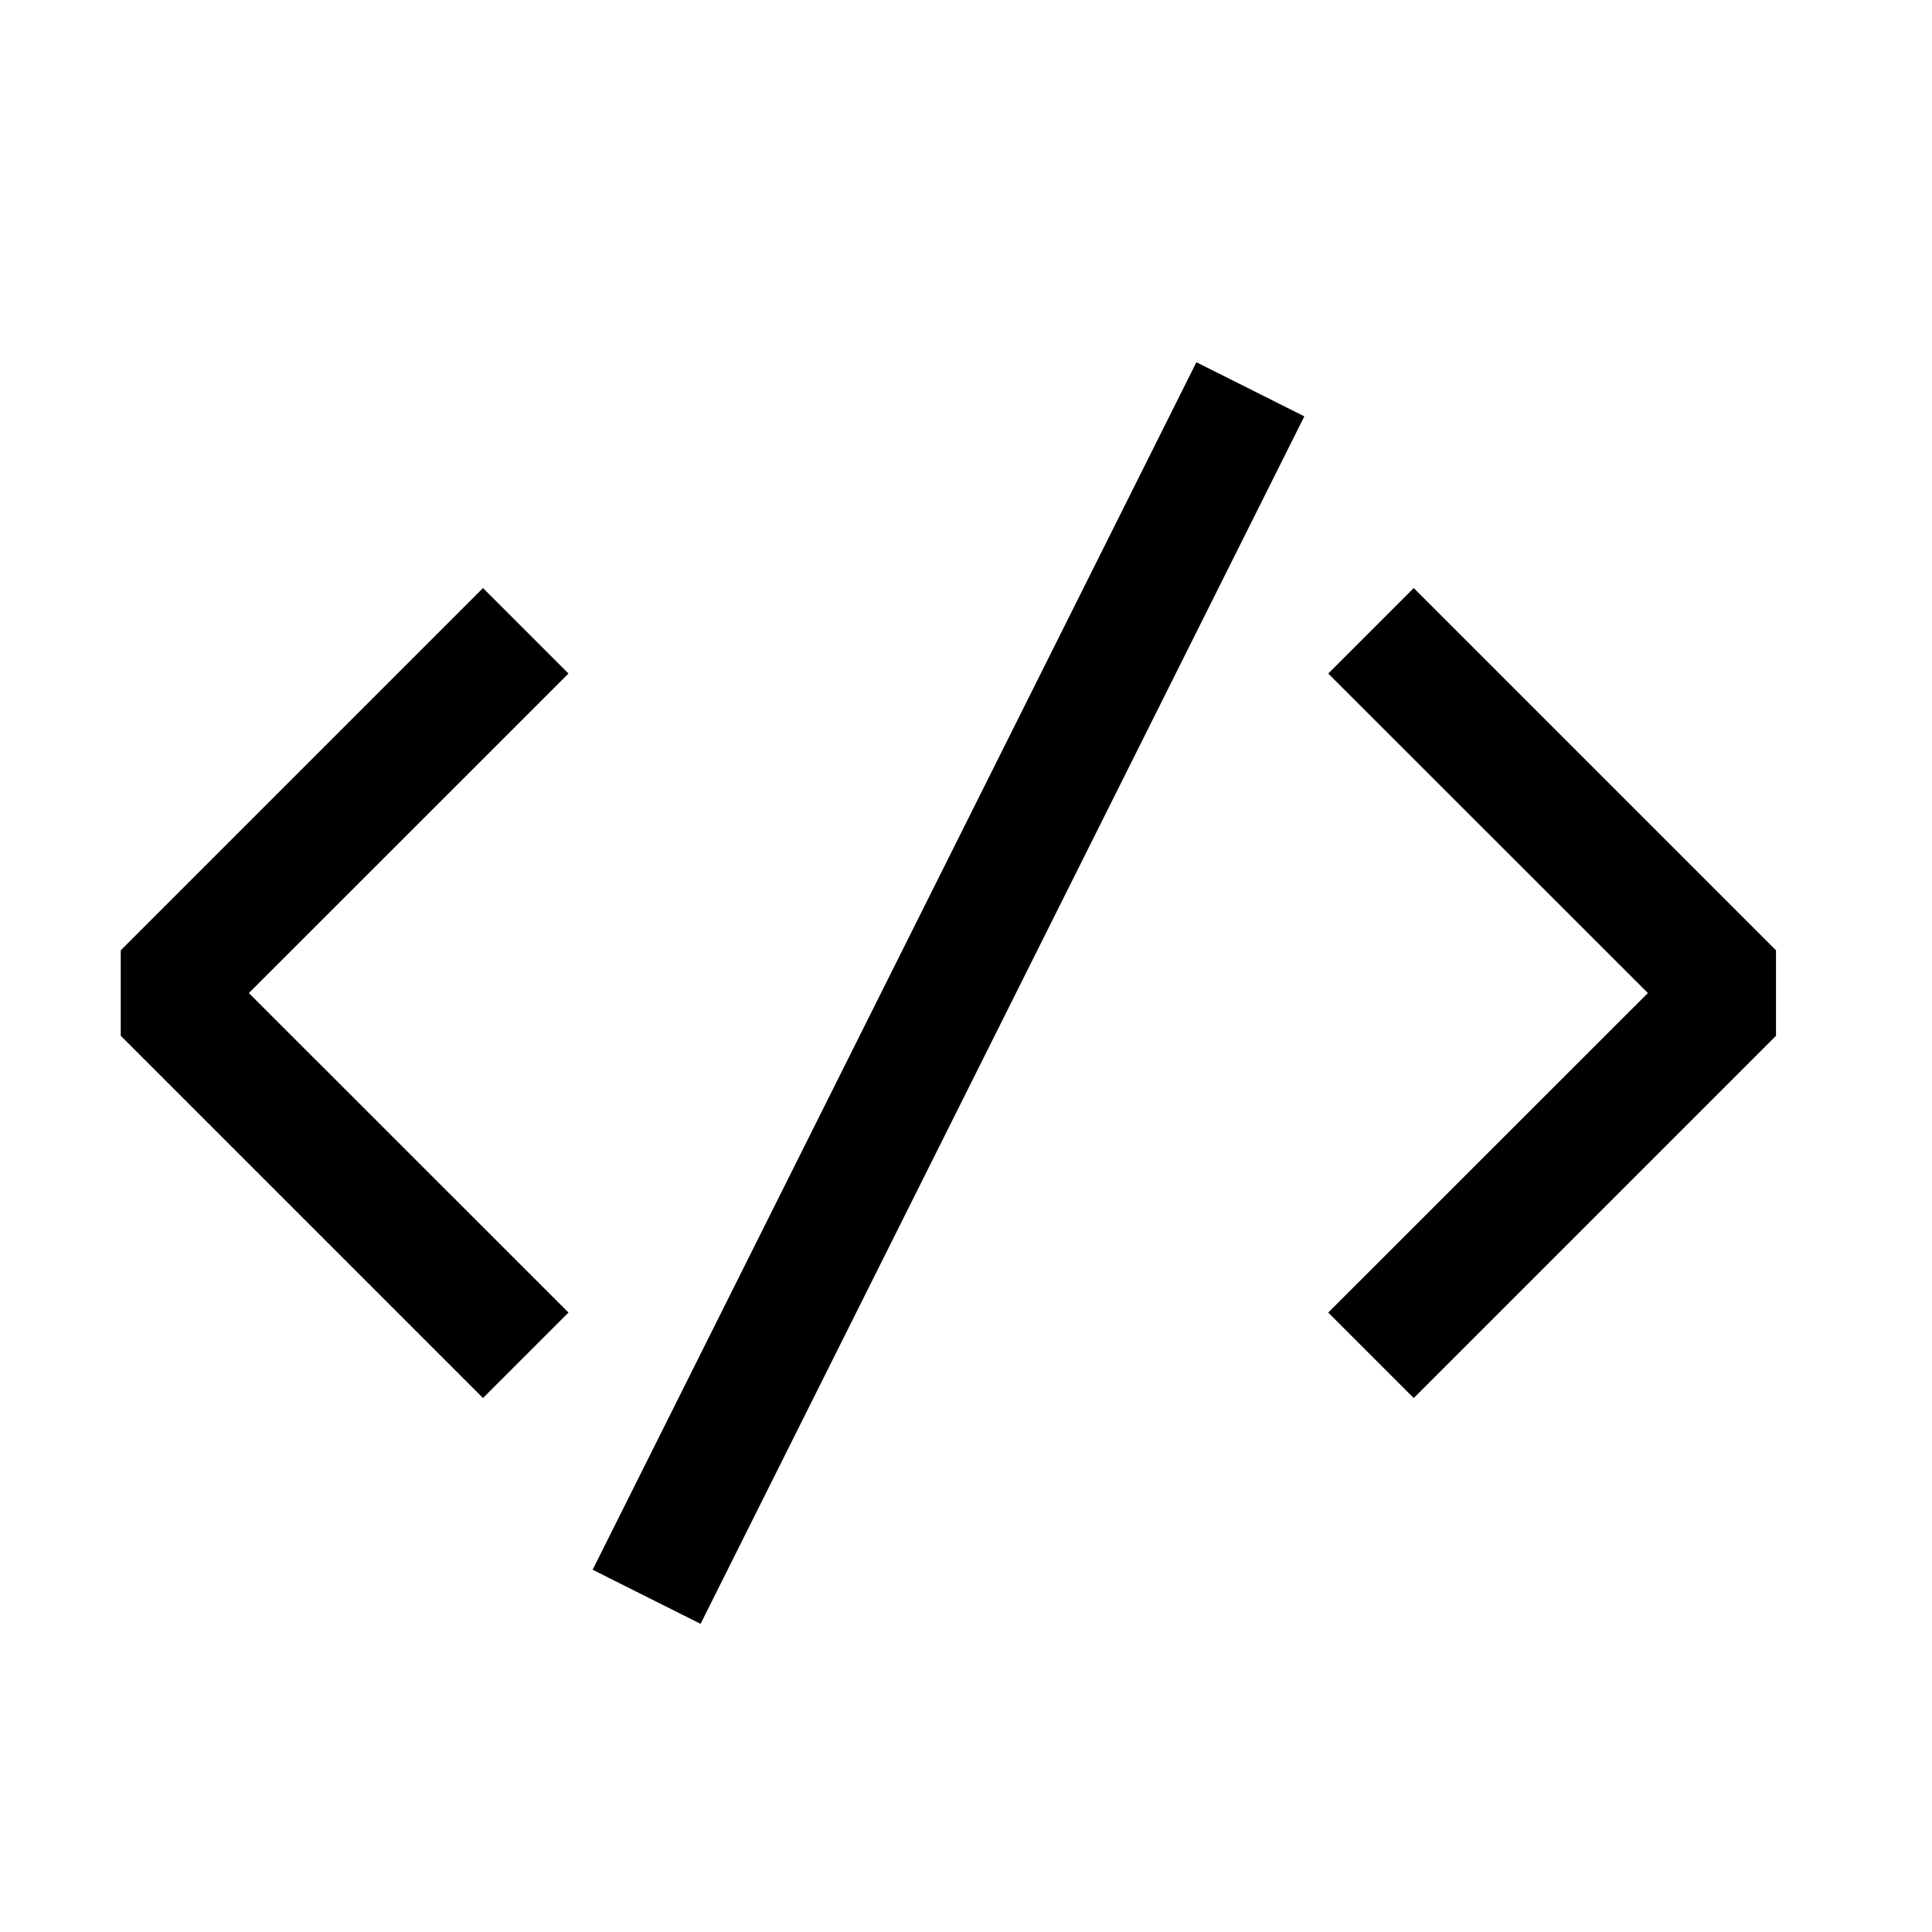
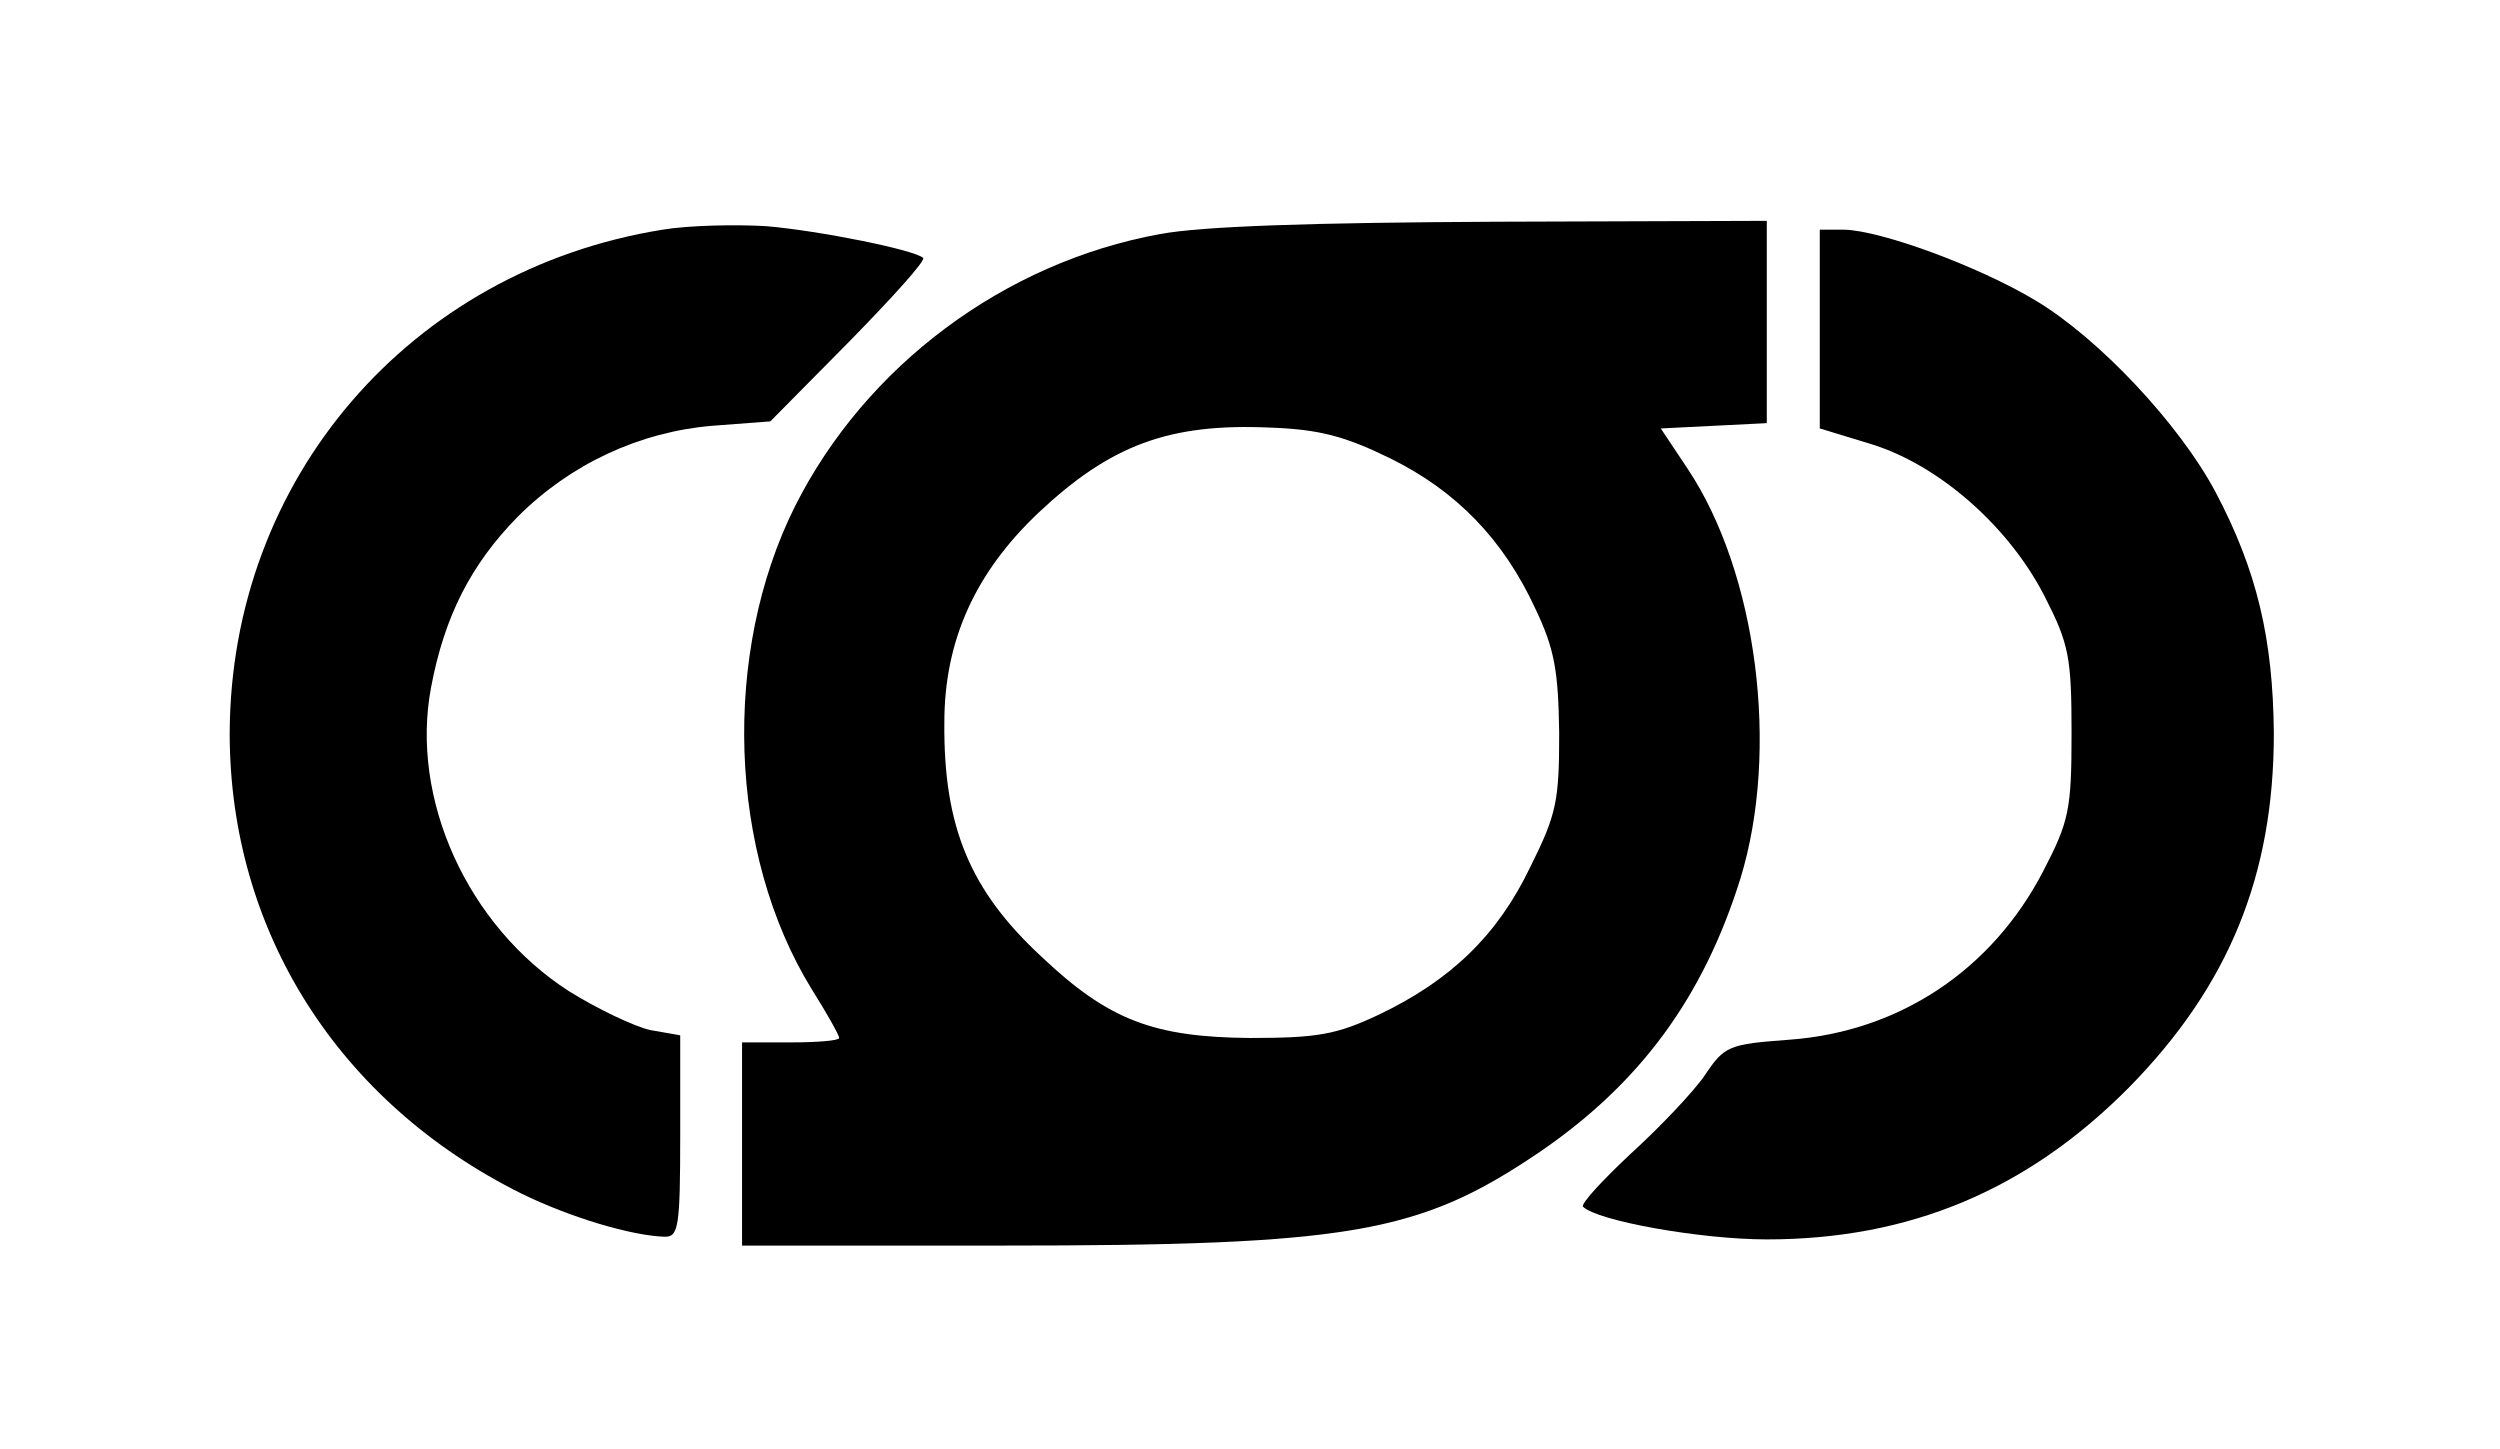
- <svg xmlns="http://www.w3.org/2000/svg" width="16" height="16" viewBox="0 0 16 16" fill="currentColor">
-   <path d="M4.708 5.578L2.061 8.224l2.647 2.646-.708.708-3-3V7.87l3-3 .708.708zm7-.708L11 5.578l2.647 2.646L11 10.87l.708.708 3-3V7.87l-3-3zM4.908 13l.894.448 5-10L9.908 3l-5 10z" />
+ <svg xmlns="http://www.w3.org/2000/svg" version="1.0" width="283pt" height="164pt" viewBox="0 0 283 164" preserveAspectRatio="xMidYMid meet">
+   <g transform="translate(0,164) scale(0.1,-0.1)" fill="#000000" stroke="none">
+     <path d="M750 1380 c-286 -46 -489 -282 -490 -570 0 -224 123 -418 330 -521 55 -27 125 -48 163 -49 15 0 17 12 17 114 l0 114 -34 6 c-18 4 -60 24 -92 44 -115 74 -180 218 -156 344 15 80 45 139 98 193 60 60 138 96 220 103 l66 5 89 90 c49 50 87 92 84 95 -9 9 -118 31 -178 36 -34 2 -87 1 -117 -4z" />
+     <path d="M1313 1375 c-176 -32 -333 -149 -413 -308 -83 -166 -76 -393 19 -547 17 -27 31 -52 31 -55 0 -3 -25 -5 -55 -5 l-55 0 0 -115 0 -115 293 0 c398 0 474 14 610 106 114 78 185 175 227 309 45 146 19 347 -60 465 l-30 45 60 3 60 3 0 114 0 115 -307 -1 c-207 -1 -332 -5 -380 -14z m261 -254 c75 -37 128 -92 164 -170 22 -46 26 -71 27 -141 0 -77 -3 -92 -33 -152 -37 -77 -90 -128 -172 -167 -47 -22 -68 -26 -145 -26 -109 1 -160 20 -236 92 -81 75 -111 147 -110 265 0 93 35 170 107 238 81 76 147 101 261 96 57 -2 86 -10 137 -35z" />
+     <path d="M2060 1268 l0 -113 59 -18 c77 -24 156 -94 196 -173 27 -53 30 -68 30 -154 0 -87 -3 -100 -32 -156 -58 -112 -163 -182 -288 -191 -68 -5 -73 -7 -95 -40 -13 -19 -51 -59 -84 -89 -32 -30 -57 -57 -54 -60 16 -16 133 -37 208 -37 162 0 295 56 410 172 113 115 164 240 164 401 -1 107 -19 184 -66 273 -41 77 -132 174 -204 217 -65 39 -175 79 -216 80 l-28 0 0 -112z" />
+   </g>
</svg>
